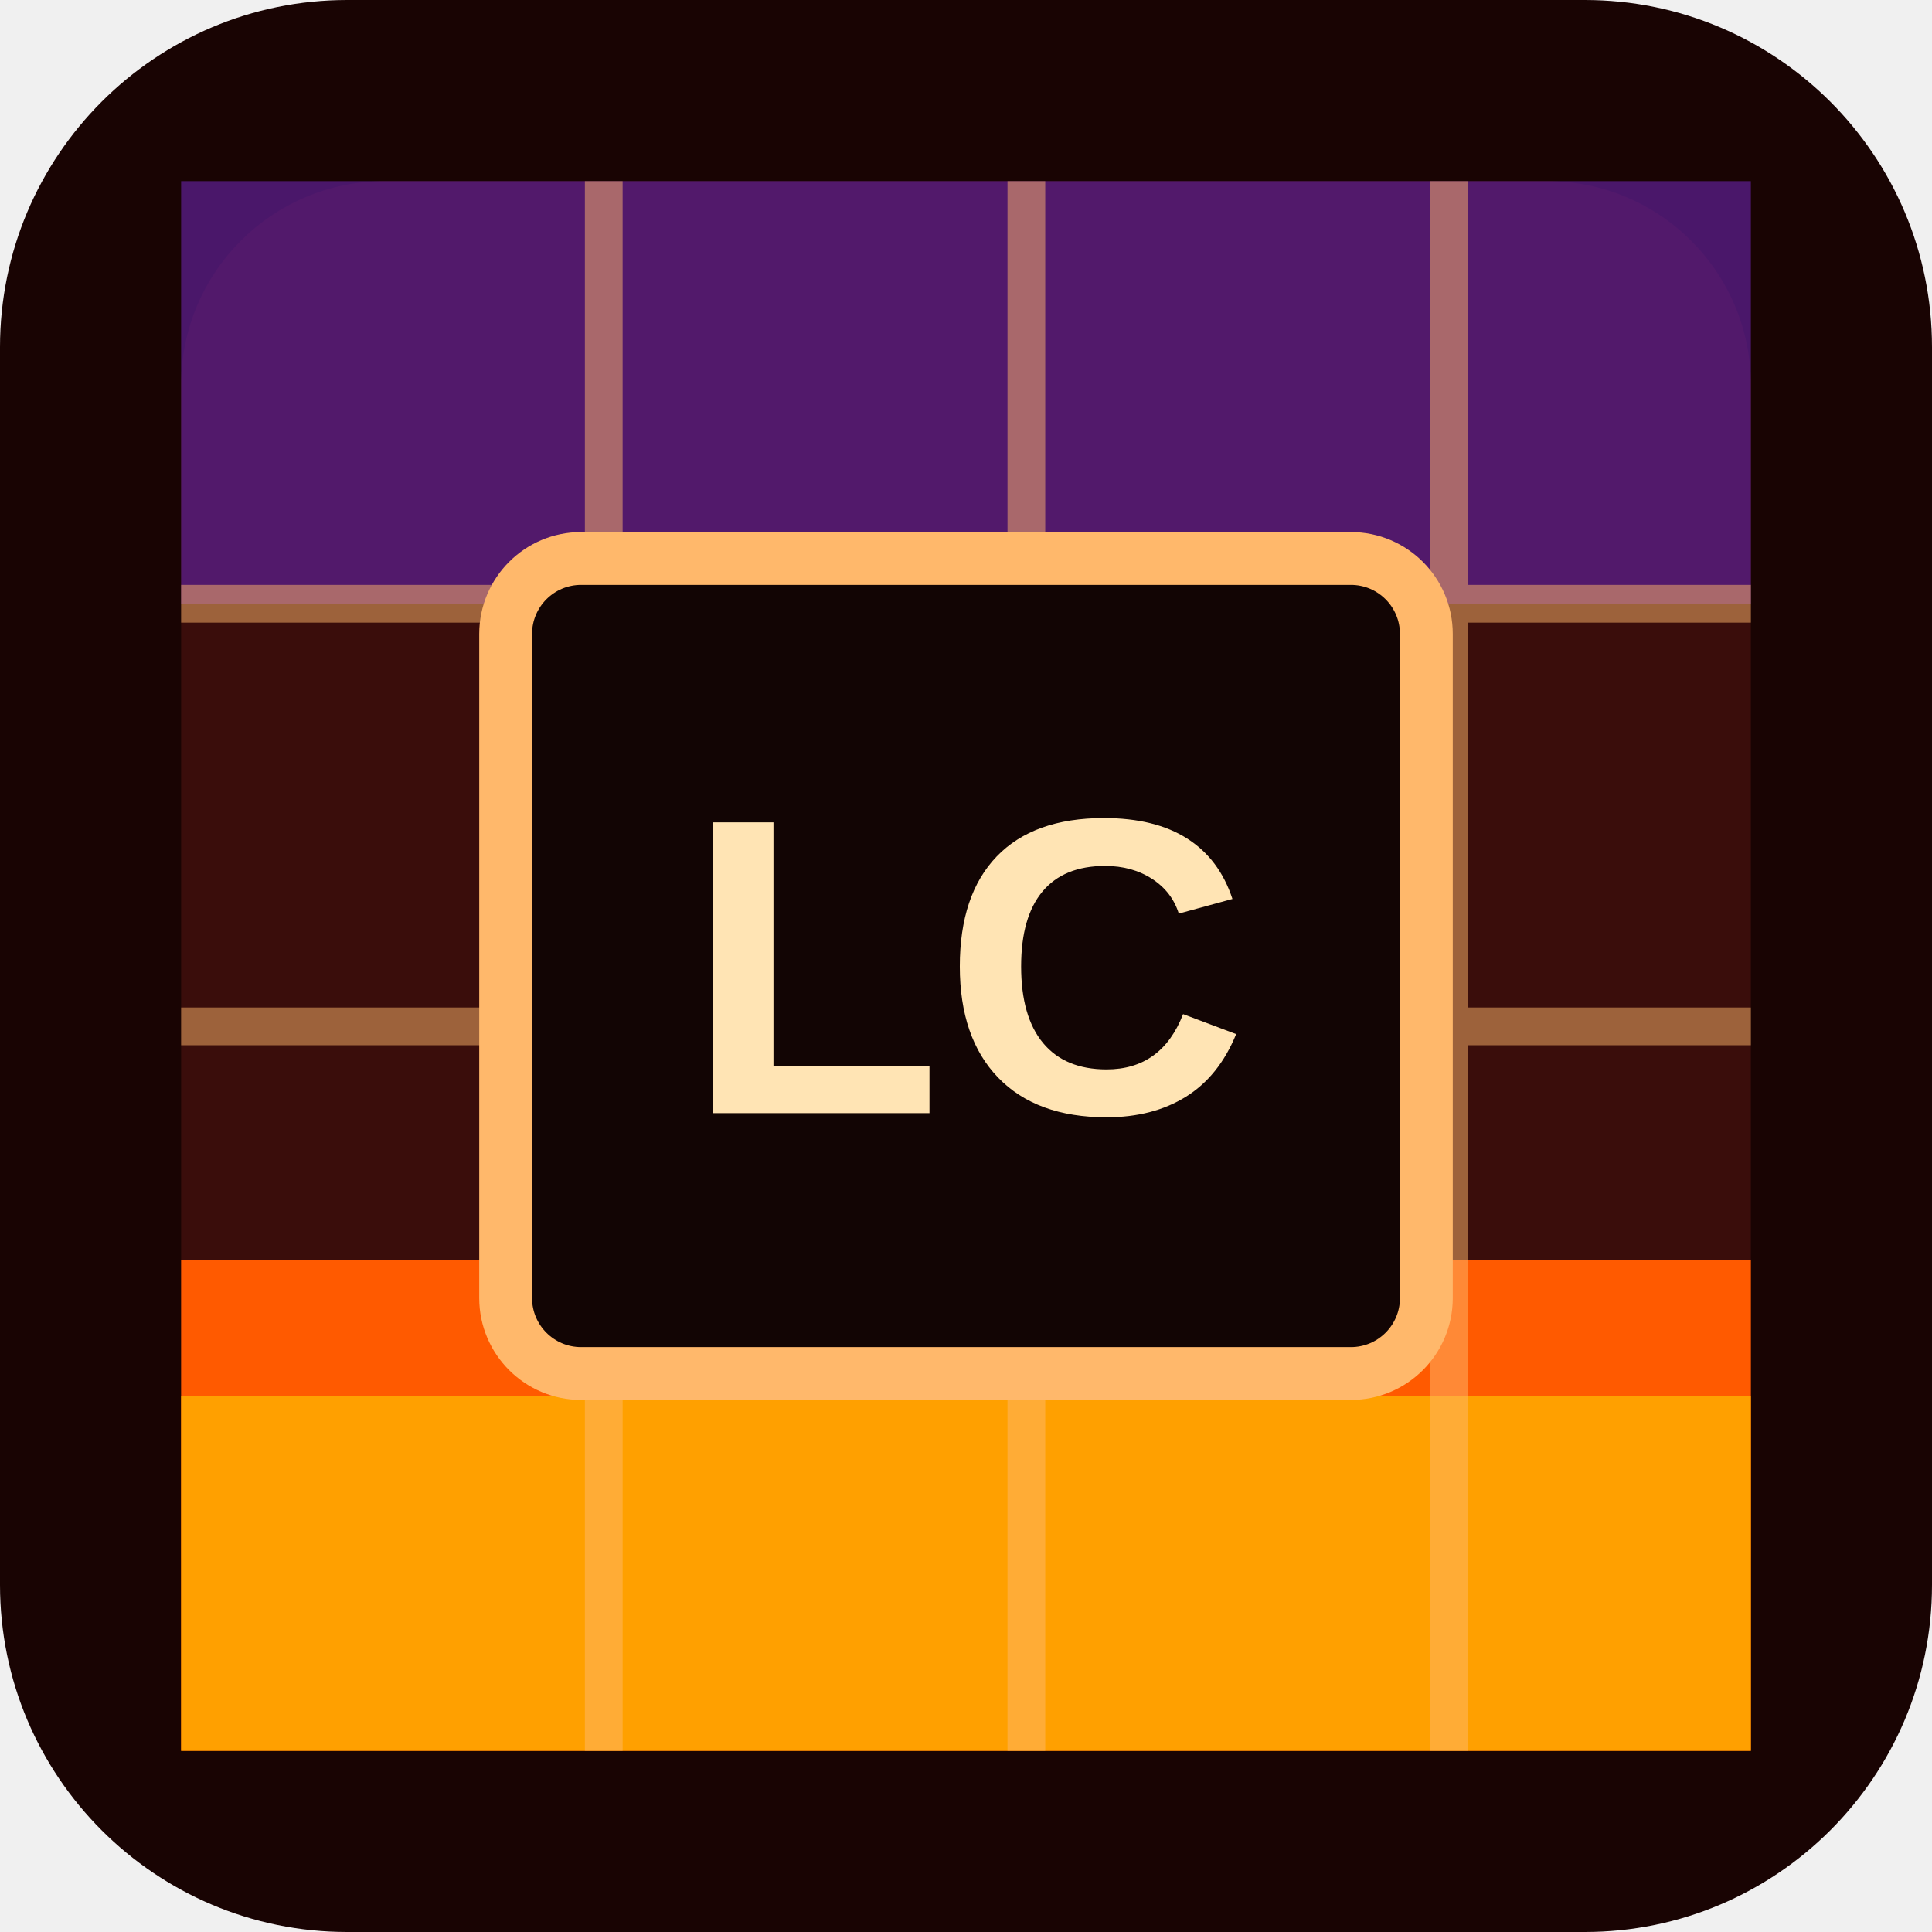
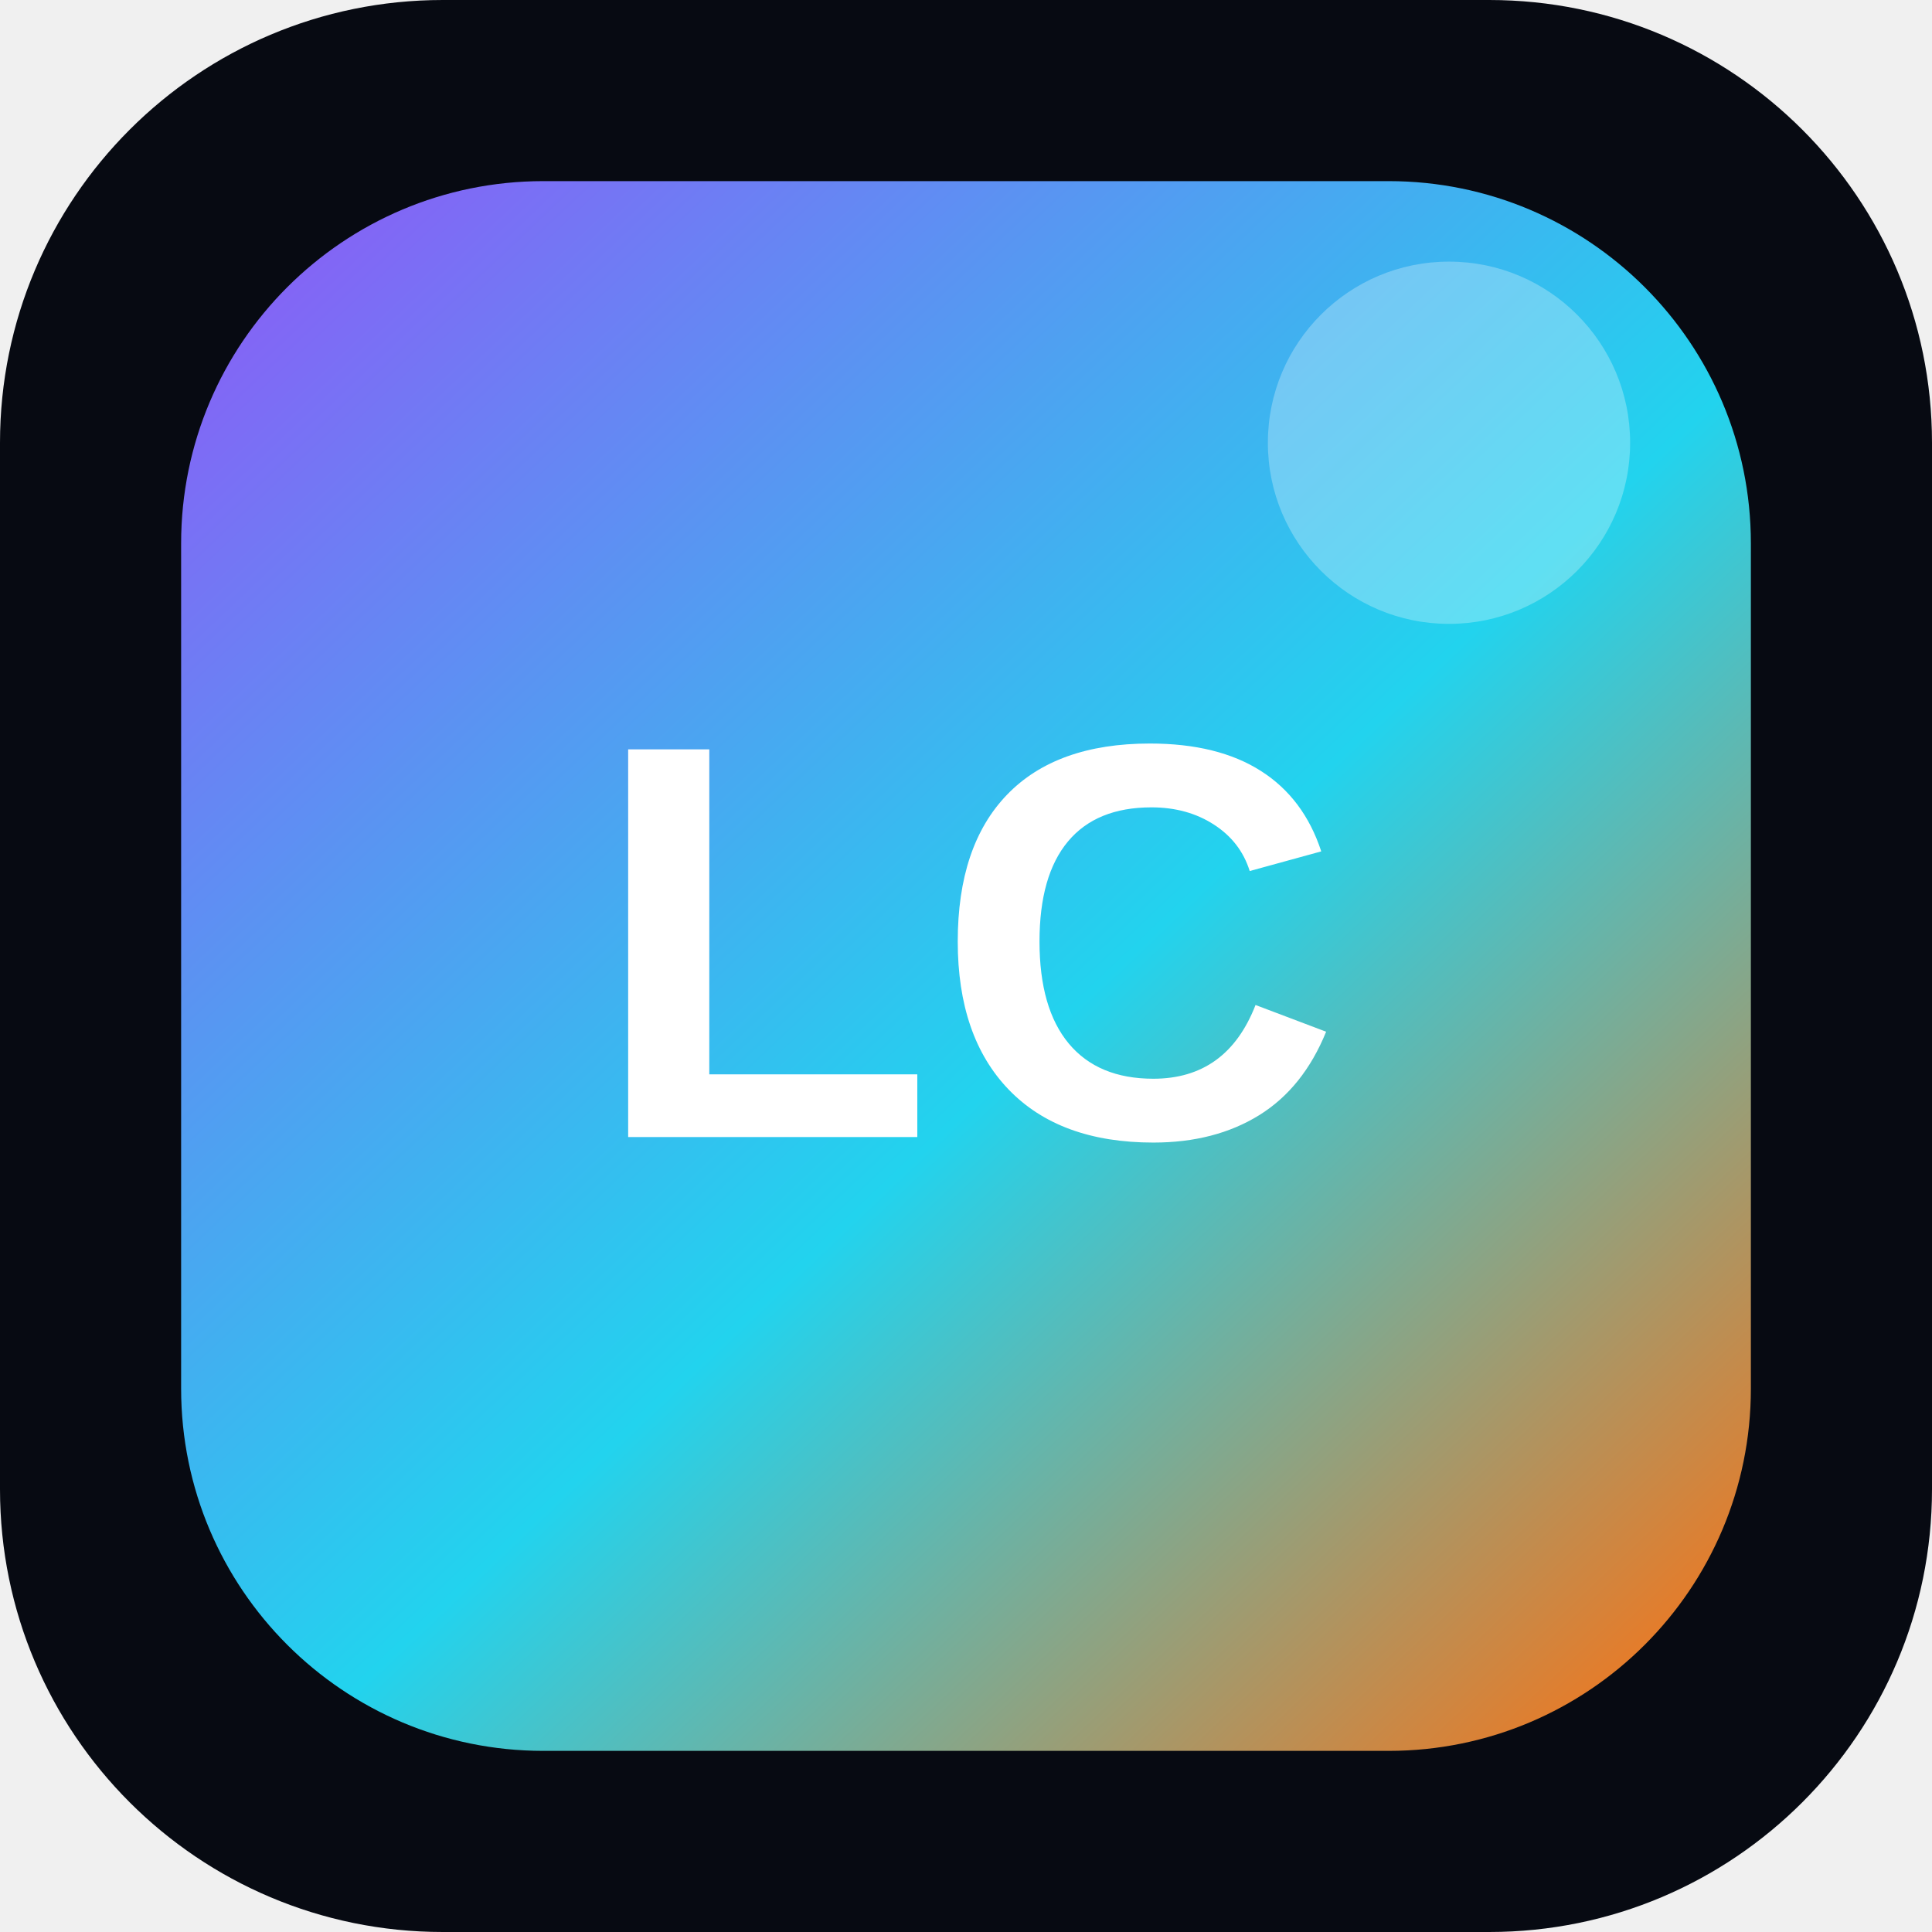
- <svg xmlns="http://www.w3.org/2000/svg" width="512" height="512" viewBox="0 0 512 512">
-   <rect width="512" height="512" rx="92" fill="#190403" />
-   <rect x="48" y="48" width="416" height="416" rx="54" fill="#3a0d0b" />
-   <path d="M48 334h416v130H48z" fill="#ff5a00" />
-   <path d="M48 370h416v94H48z" fill="#ffb000" opacity=".82" />
-   <path d="M48 48h416v112H48z" fill="#581c87" opacity=".78" />
-   <g opacity=".5" stroke="#ffb86b" stroke-width="10">
-     <path d="M48 160h416M48 272h416M160 48v416M272 48v416M384 48v416" />
-   </g>
-   <rect x="134" y="148" width="244" height="216" rx="20" fill="#120504" stroke="#ffb86b" stroke-width="14" />
-   <text x="256" y="295" text-anchor="middle" font-family="Arial, sans-serif" font-size="112" font-weight="900" fill="#ffe4b4">LC</text>
+ <svg xmlns="http://www.w3.org/2000/svg" width="192" height="192" viewBox="0 0 192 192">
+   <defs>
+     <linearGradient id="g" x1="24" y1="20" x2="168" y2="172" gradientUnits="userSpaceOnUse">
+       <stop stop-color="#8b5cf6" />
+       <stop offset="0.55" stop-color="#22d3ee" />
+       <stop offset="1" stop-color="#f97316" />
+     </linearGradient>
+   </defs>
+   <rect width="192" height="192" rx="44" fill="#070a12" />
+   <rect x="18" y="18" width="156" height="156" rx="36" fill="url(#g)" />
+   <circle cx="144" cy="44" r="18" fill="rgba(255,255,255,0.28)" />
+   <text x="96" y="113" text-anchor="middle" font-family="Arial, Helvetica, sans-serif" font-size="56" font-weight="900" fill="white">LC</text>
</svg>
